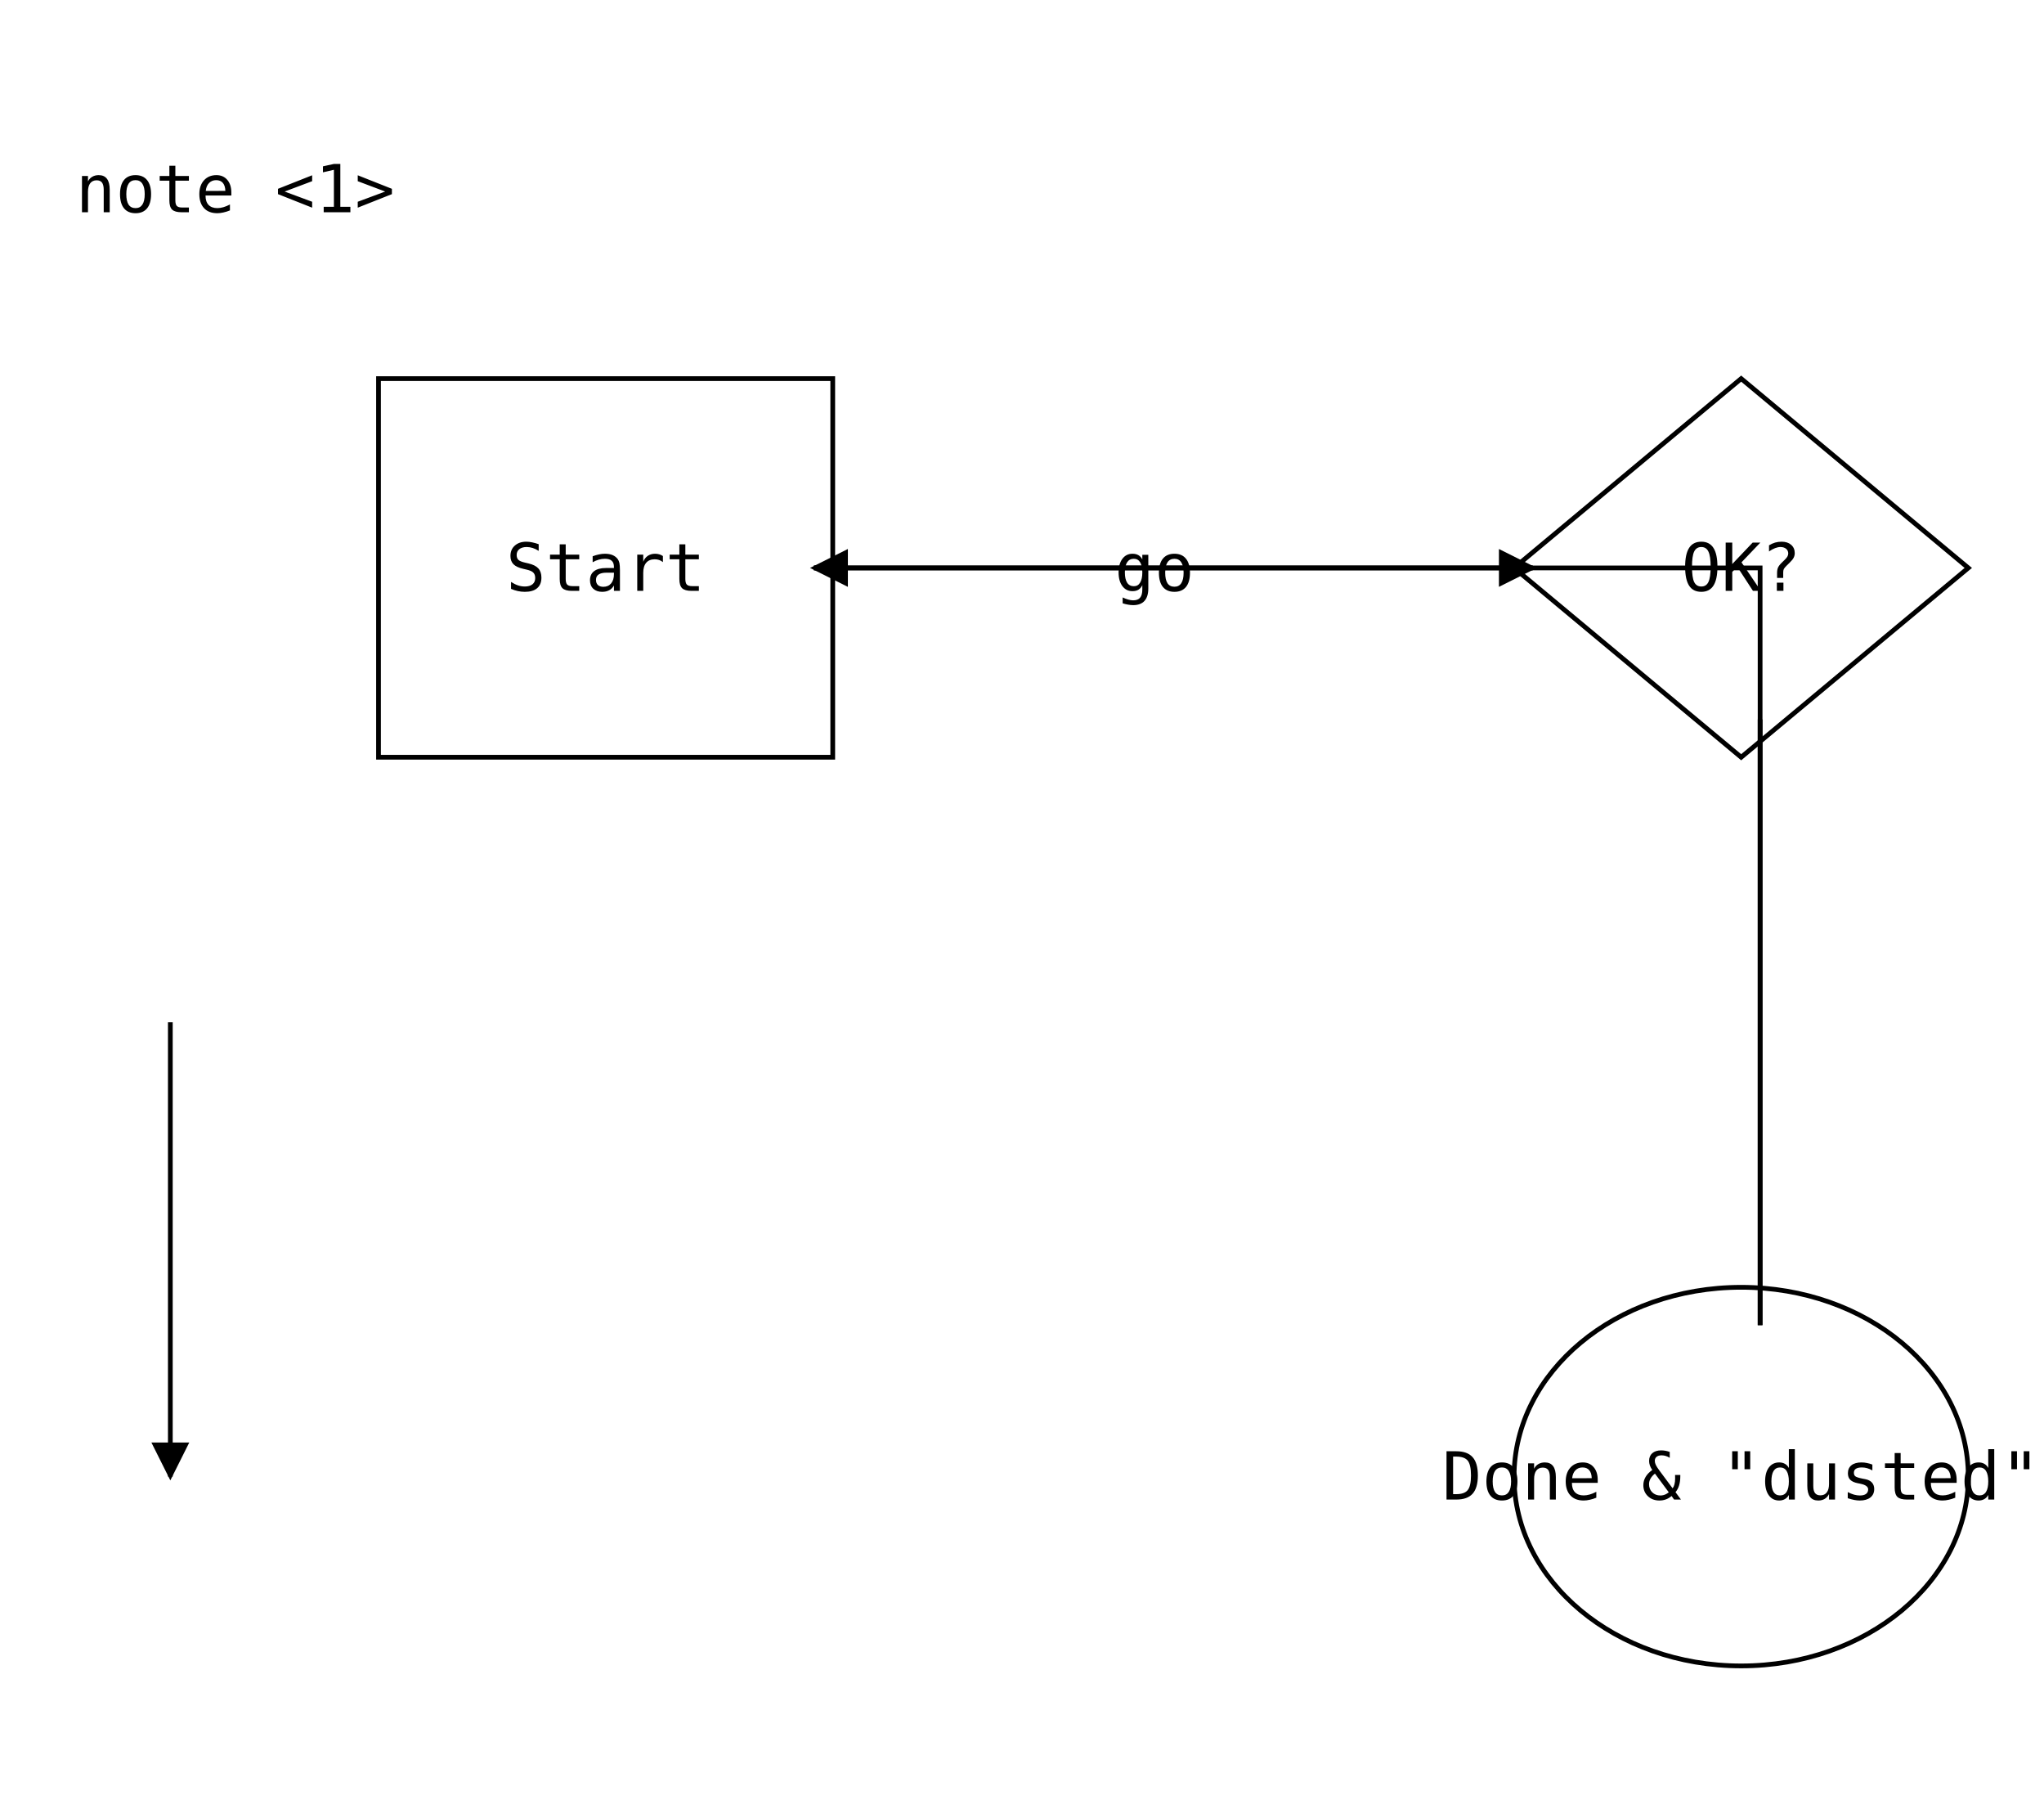
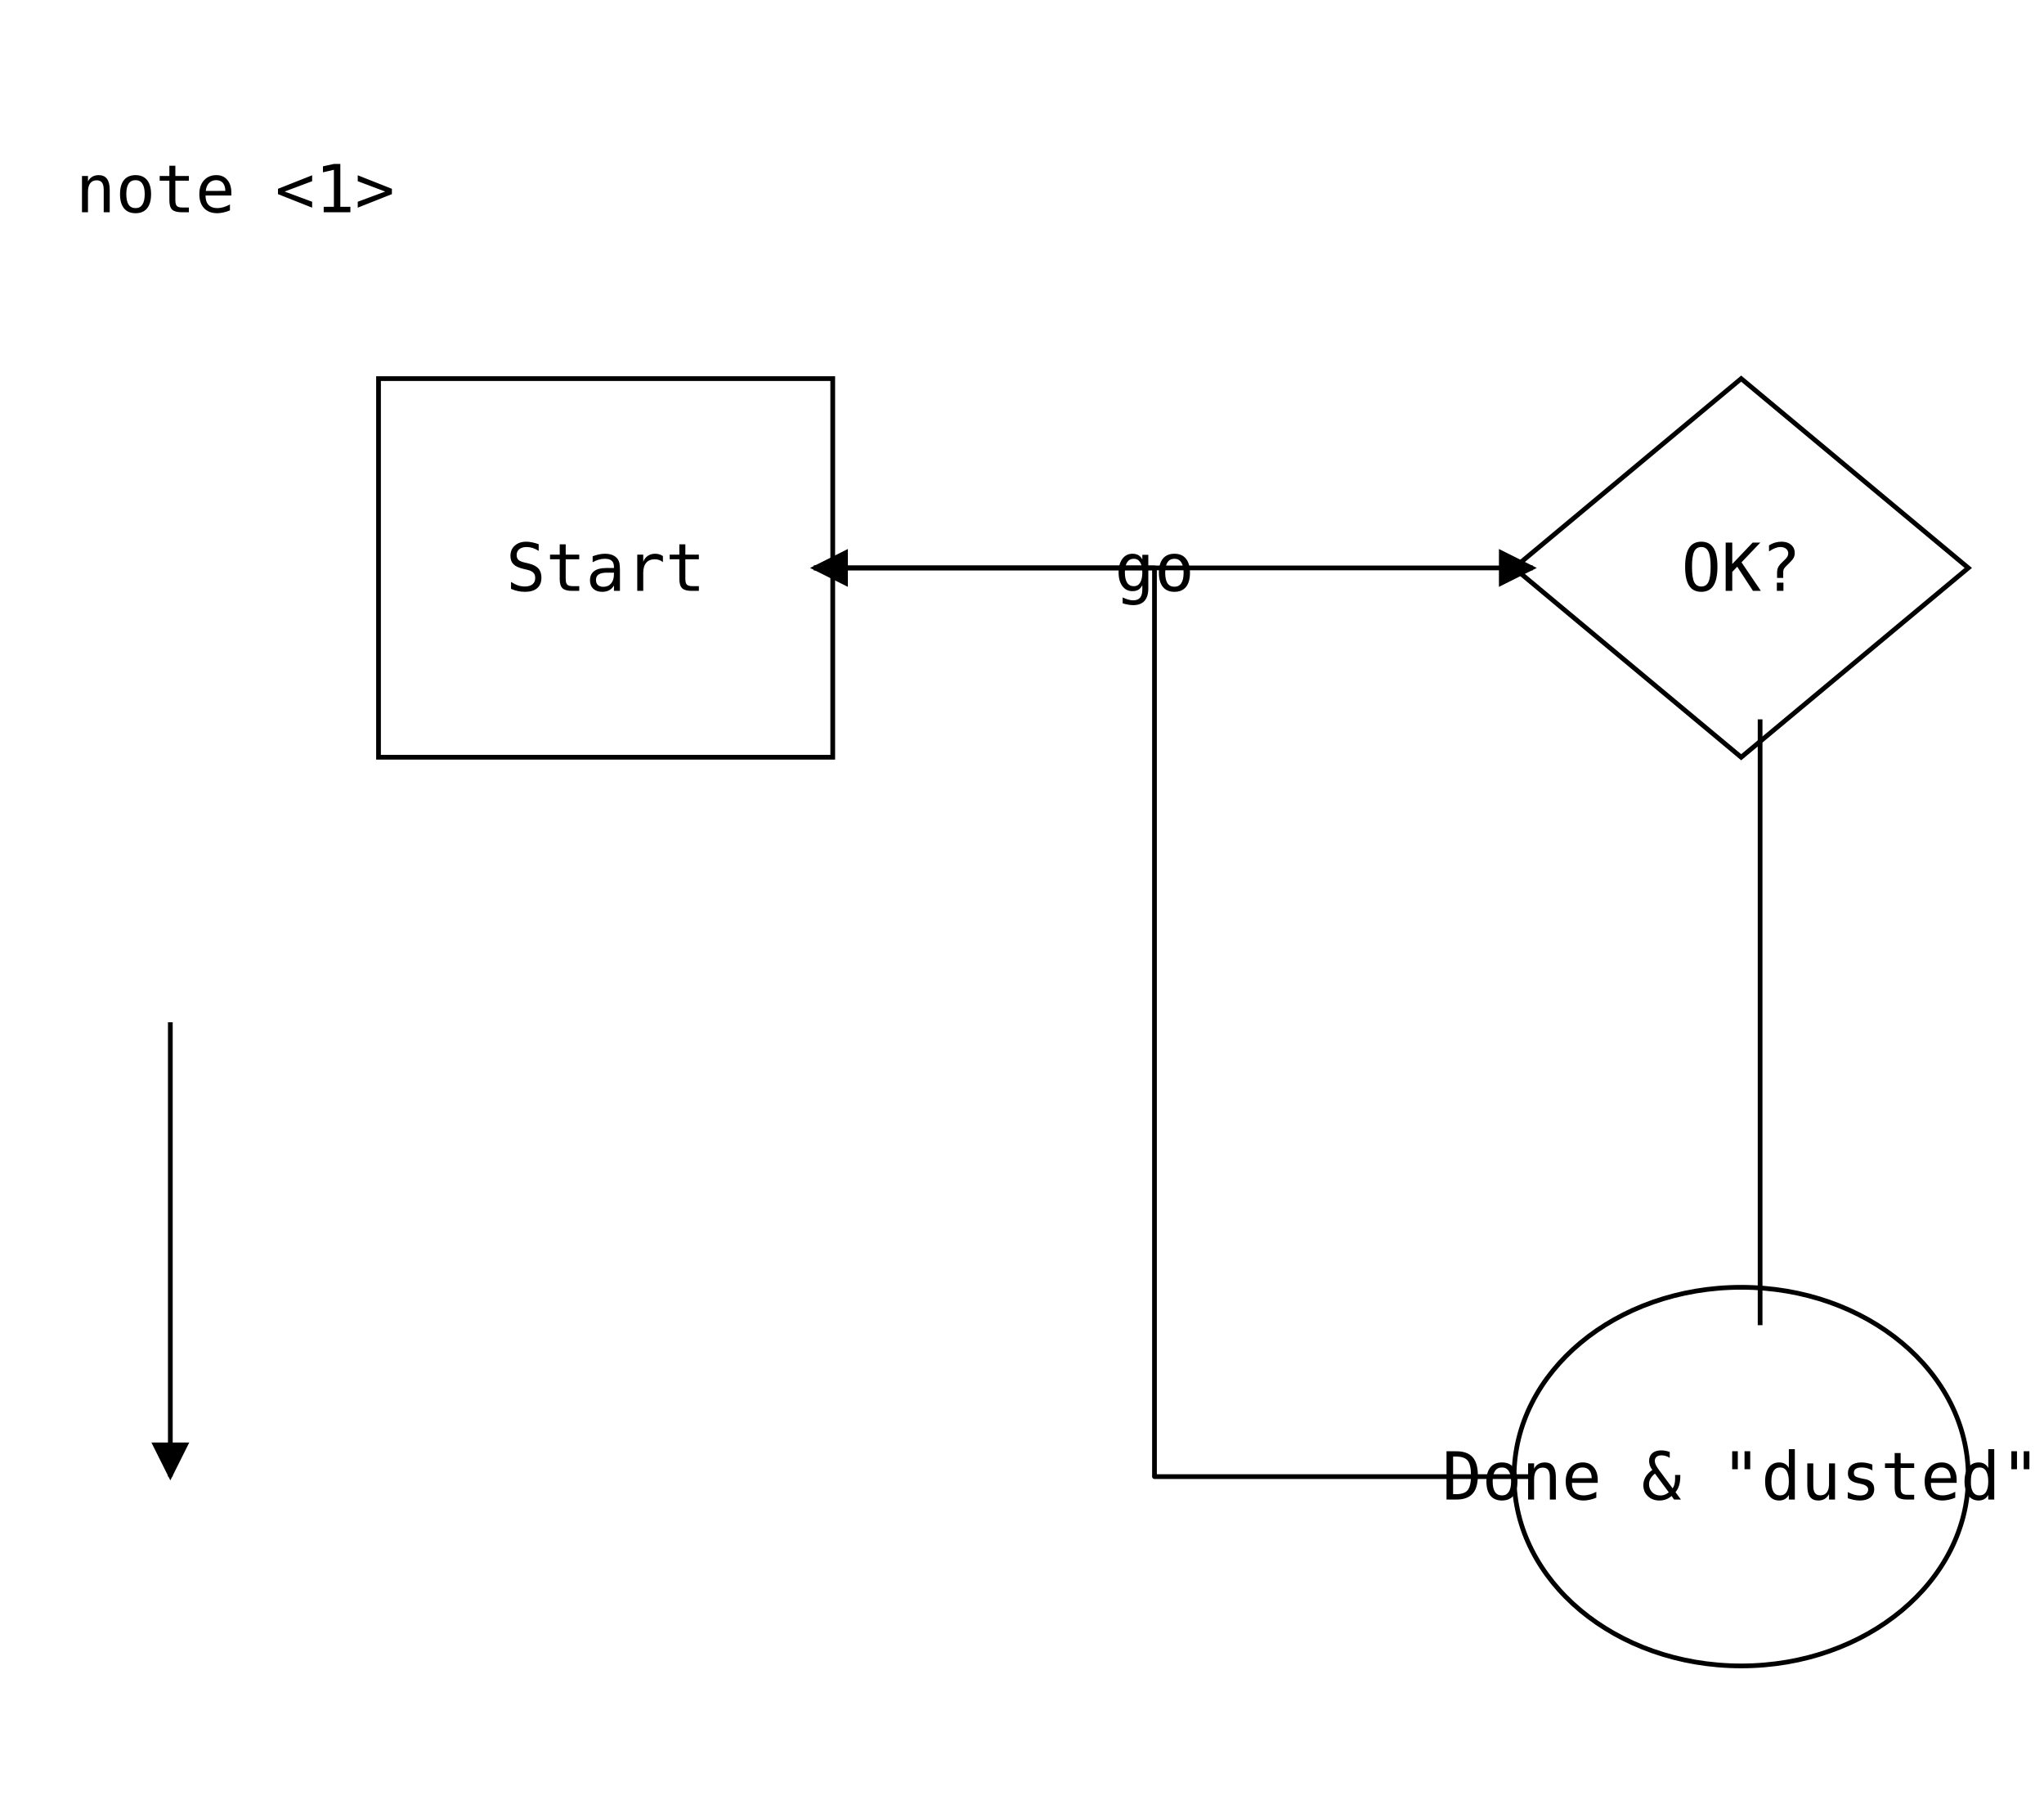
<svg xmlns="http://www.w3.org/2000/svg" viewBox="-80 -80 432 384" width="432" height="384" font-family="monospace" font-size="14">
  <defs>
    <marker id="arrow" viewBox="0 0 10 10" refX="9" refY="5" markerWidth="8" markerHeight="8" orient="auto-start-reverse">
      <path d="M0 0 L10 5 L0 10 z" />
    </marker>
  </defs>
  <rect x="0" y="0" width="96" height="80" fill="none" stroke="black" />
  <text x="48" y="40" text-anchor="middle" dominant-baseline="central">Start</text>
  <polygon points="288,0 336,40 288,80 240,40" fill="none" stroke="black" />
  <text x="288" y="40" text-anchor="middle" dominant-baseline="central">OK?</text>
  <ellipse cx="288" cy="232" rx="48" ry="40" fill="none" stroke="black" />
  <text x="288" y="232" text-anchor="middle" dominant-baseline="central">Done &amp; "dusted"</text>
-   <path d="M92 40 L244 40 L244 40" fill="none" stroke="black" marker-end="url(#arrow)" />
+   <path d="M92 40 L244 40" fill="none" stroke="black" stroke-linejoin="round" marker-end="url(#arrow)" />
  <text x="164" y="40" text-anchor="middle" dominant-baseline="central">go</text>
-   <path d="M292 72 L292 72 L292 200" fill="none" stroke="black" />
-   <path d="M-44 136 L-44 136 L-44 232" fill="none" stroke="black" marker-end="url(#arrow)" />
-   <path d="M92 40 L292 40 L292 200" fill="none" stroke="black" marker-start="url(#arrow)" />
+   <path d="M292 72 L292 200" fill="none" stroke="black" stroke-linejoin="round" />
+   <path d="M-44 136 L-44 232" fill="none" stroke="black" stroke-linejoin="round" marker-end="url(#arrow)" />
+   <path d="M92 40 L164 40 L164 232 L244 232" fill="none" stroke="black" stroke-linejoin="round" marker-start="url(#arrow)" />
  <text x="-64" y="-40" text-anchor="start" dominant-baseline="central">note &lt;1&gt;</text>
</svg>
